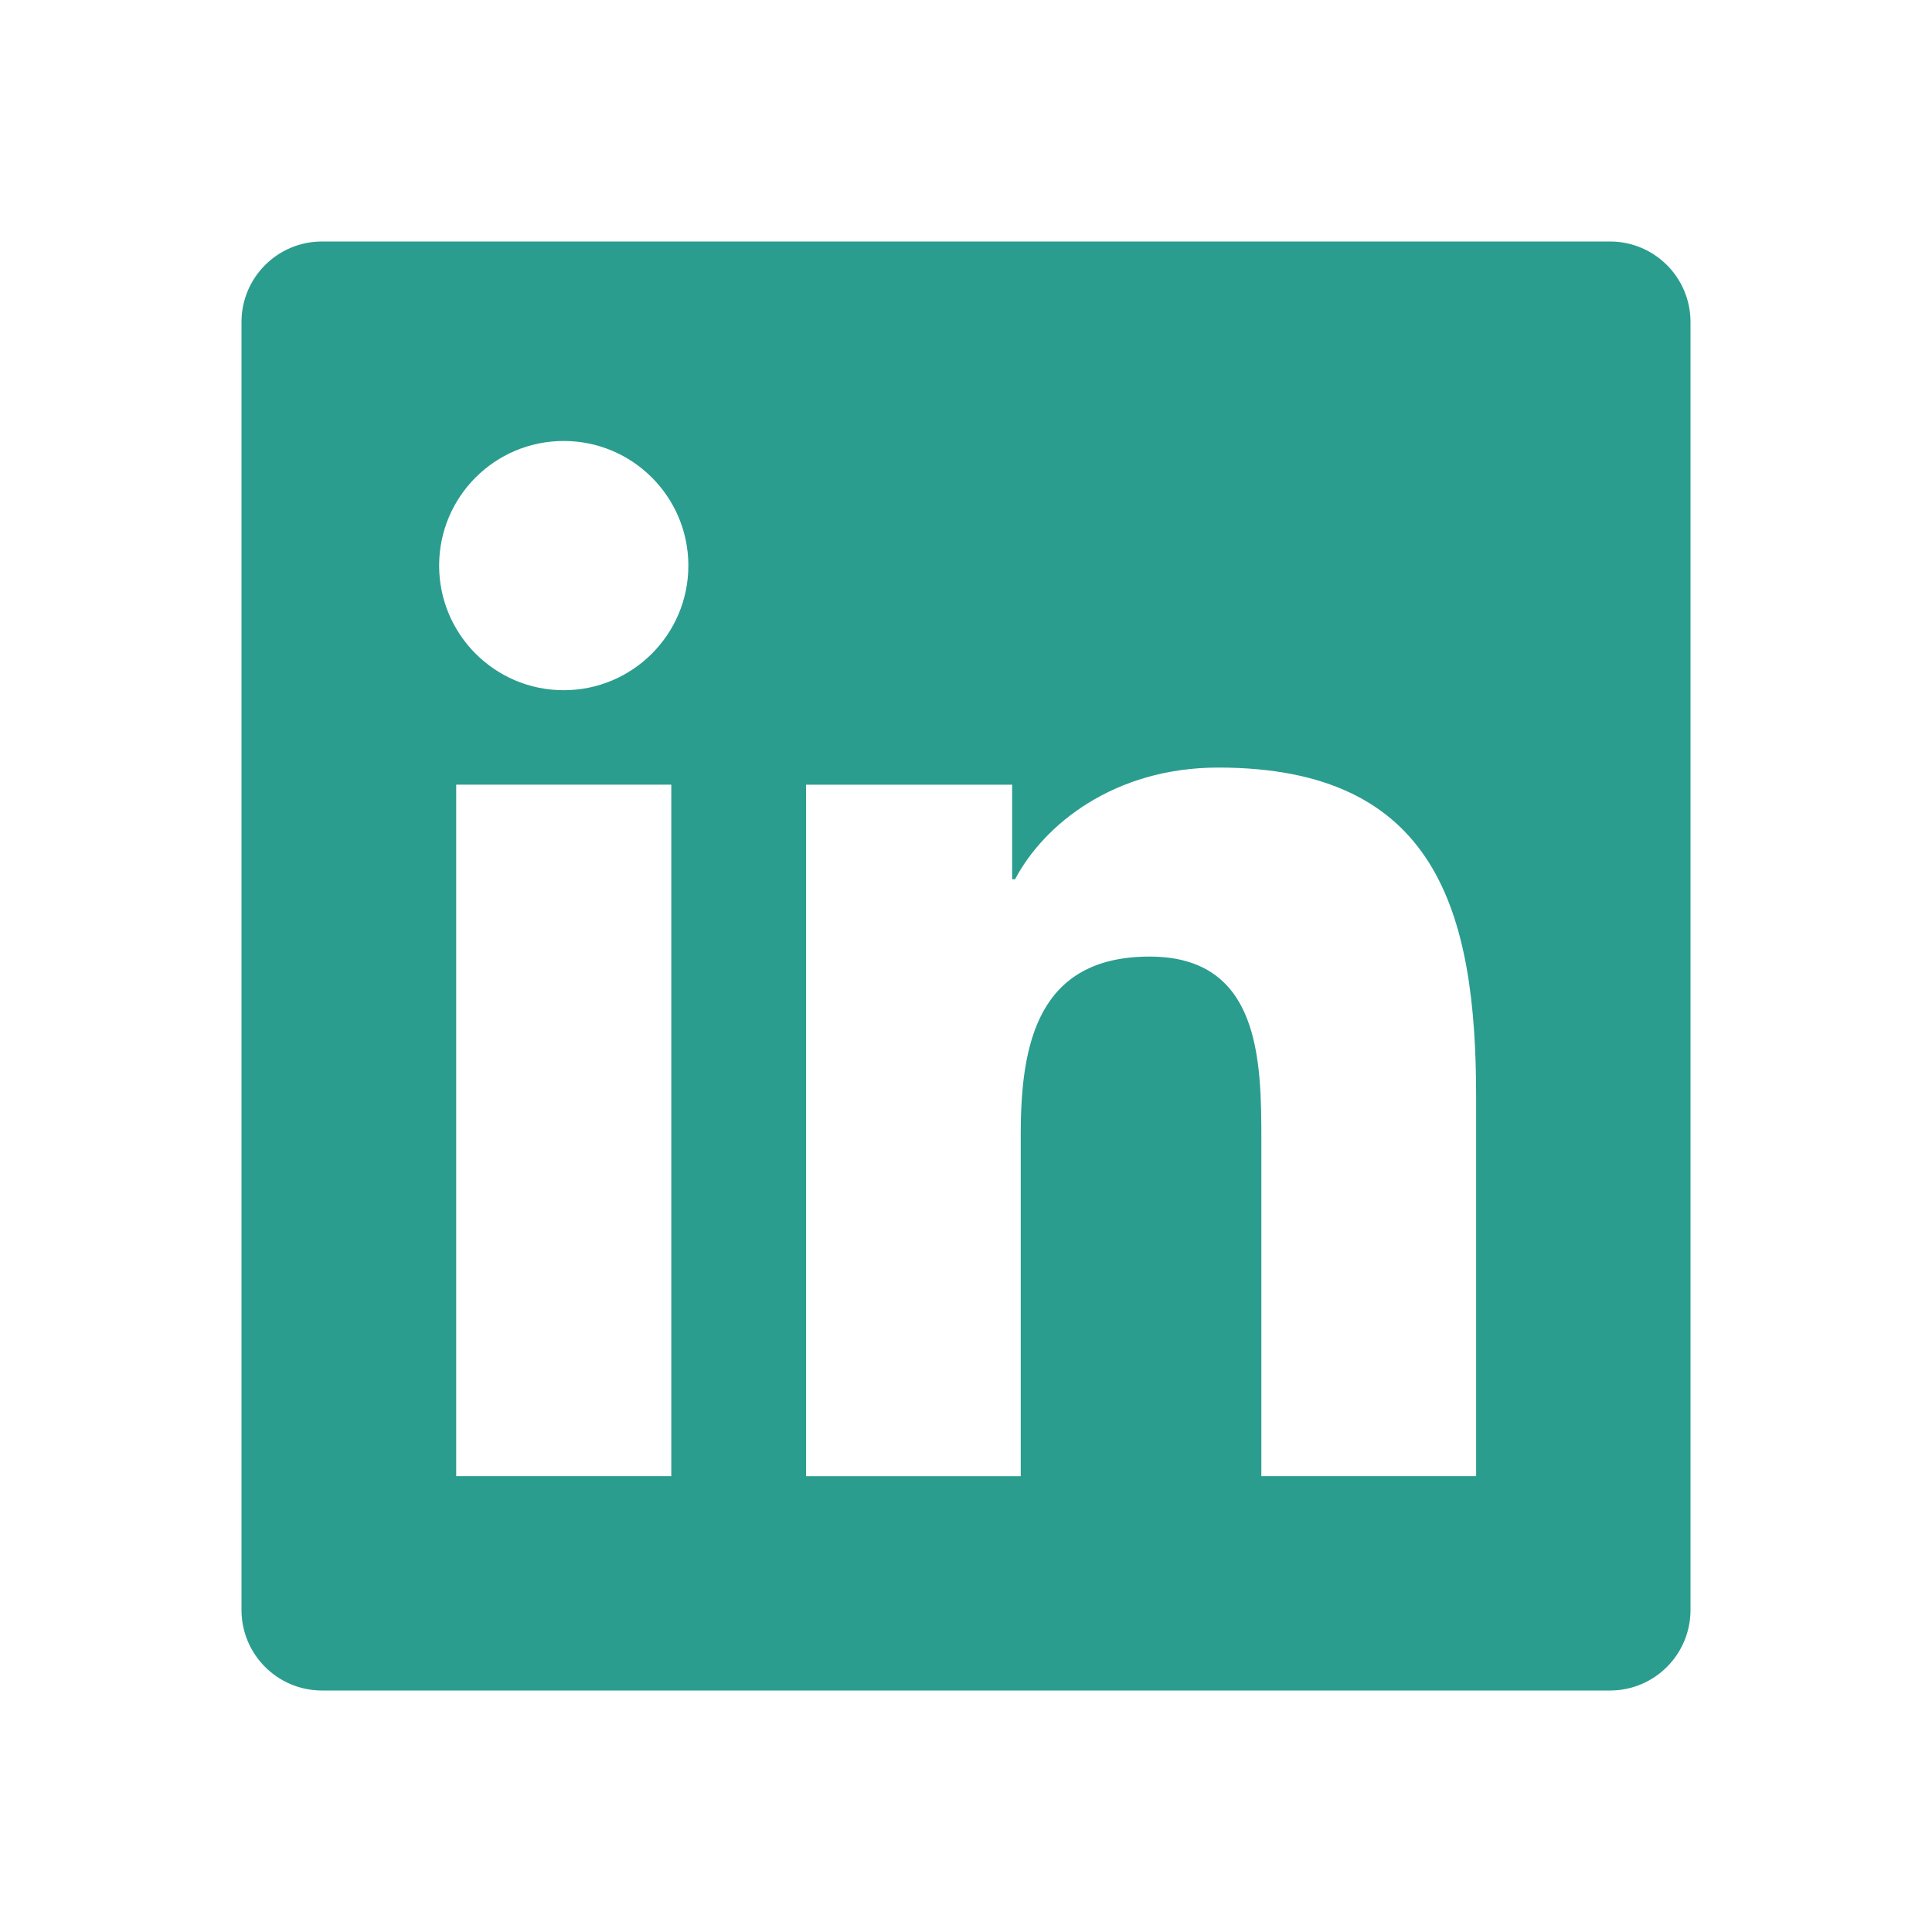
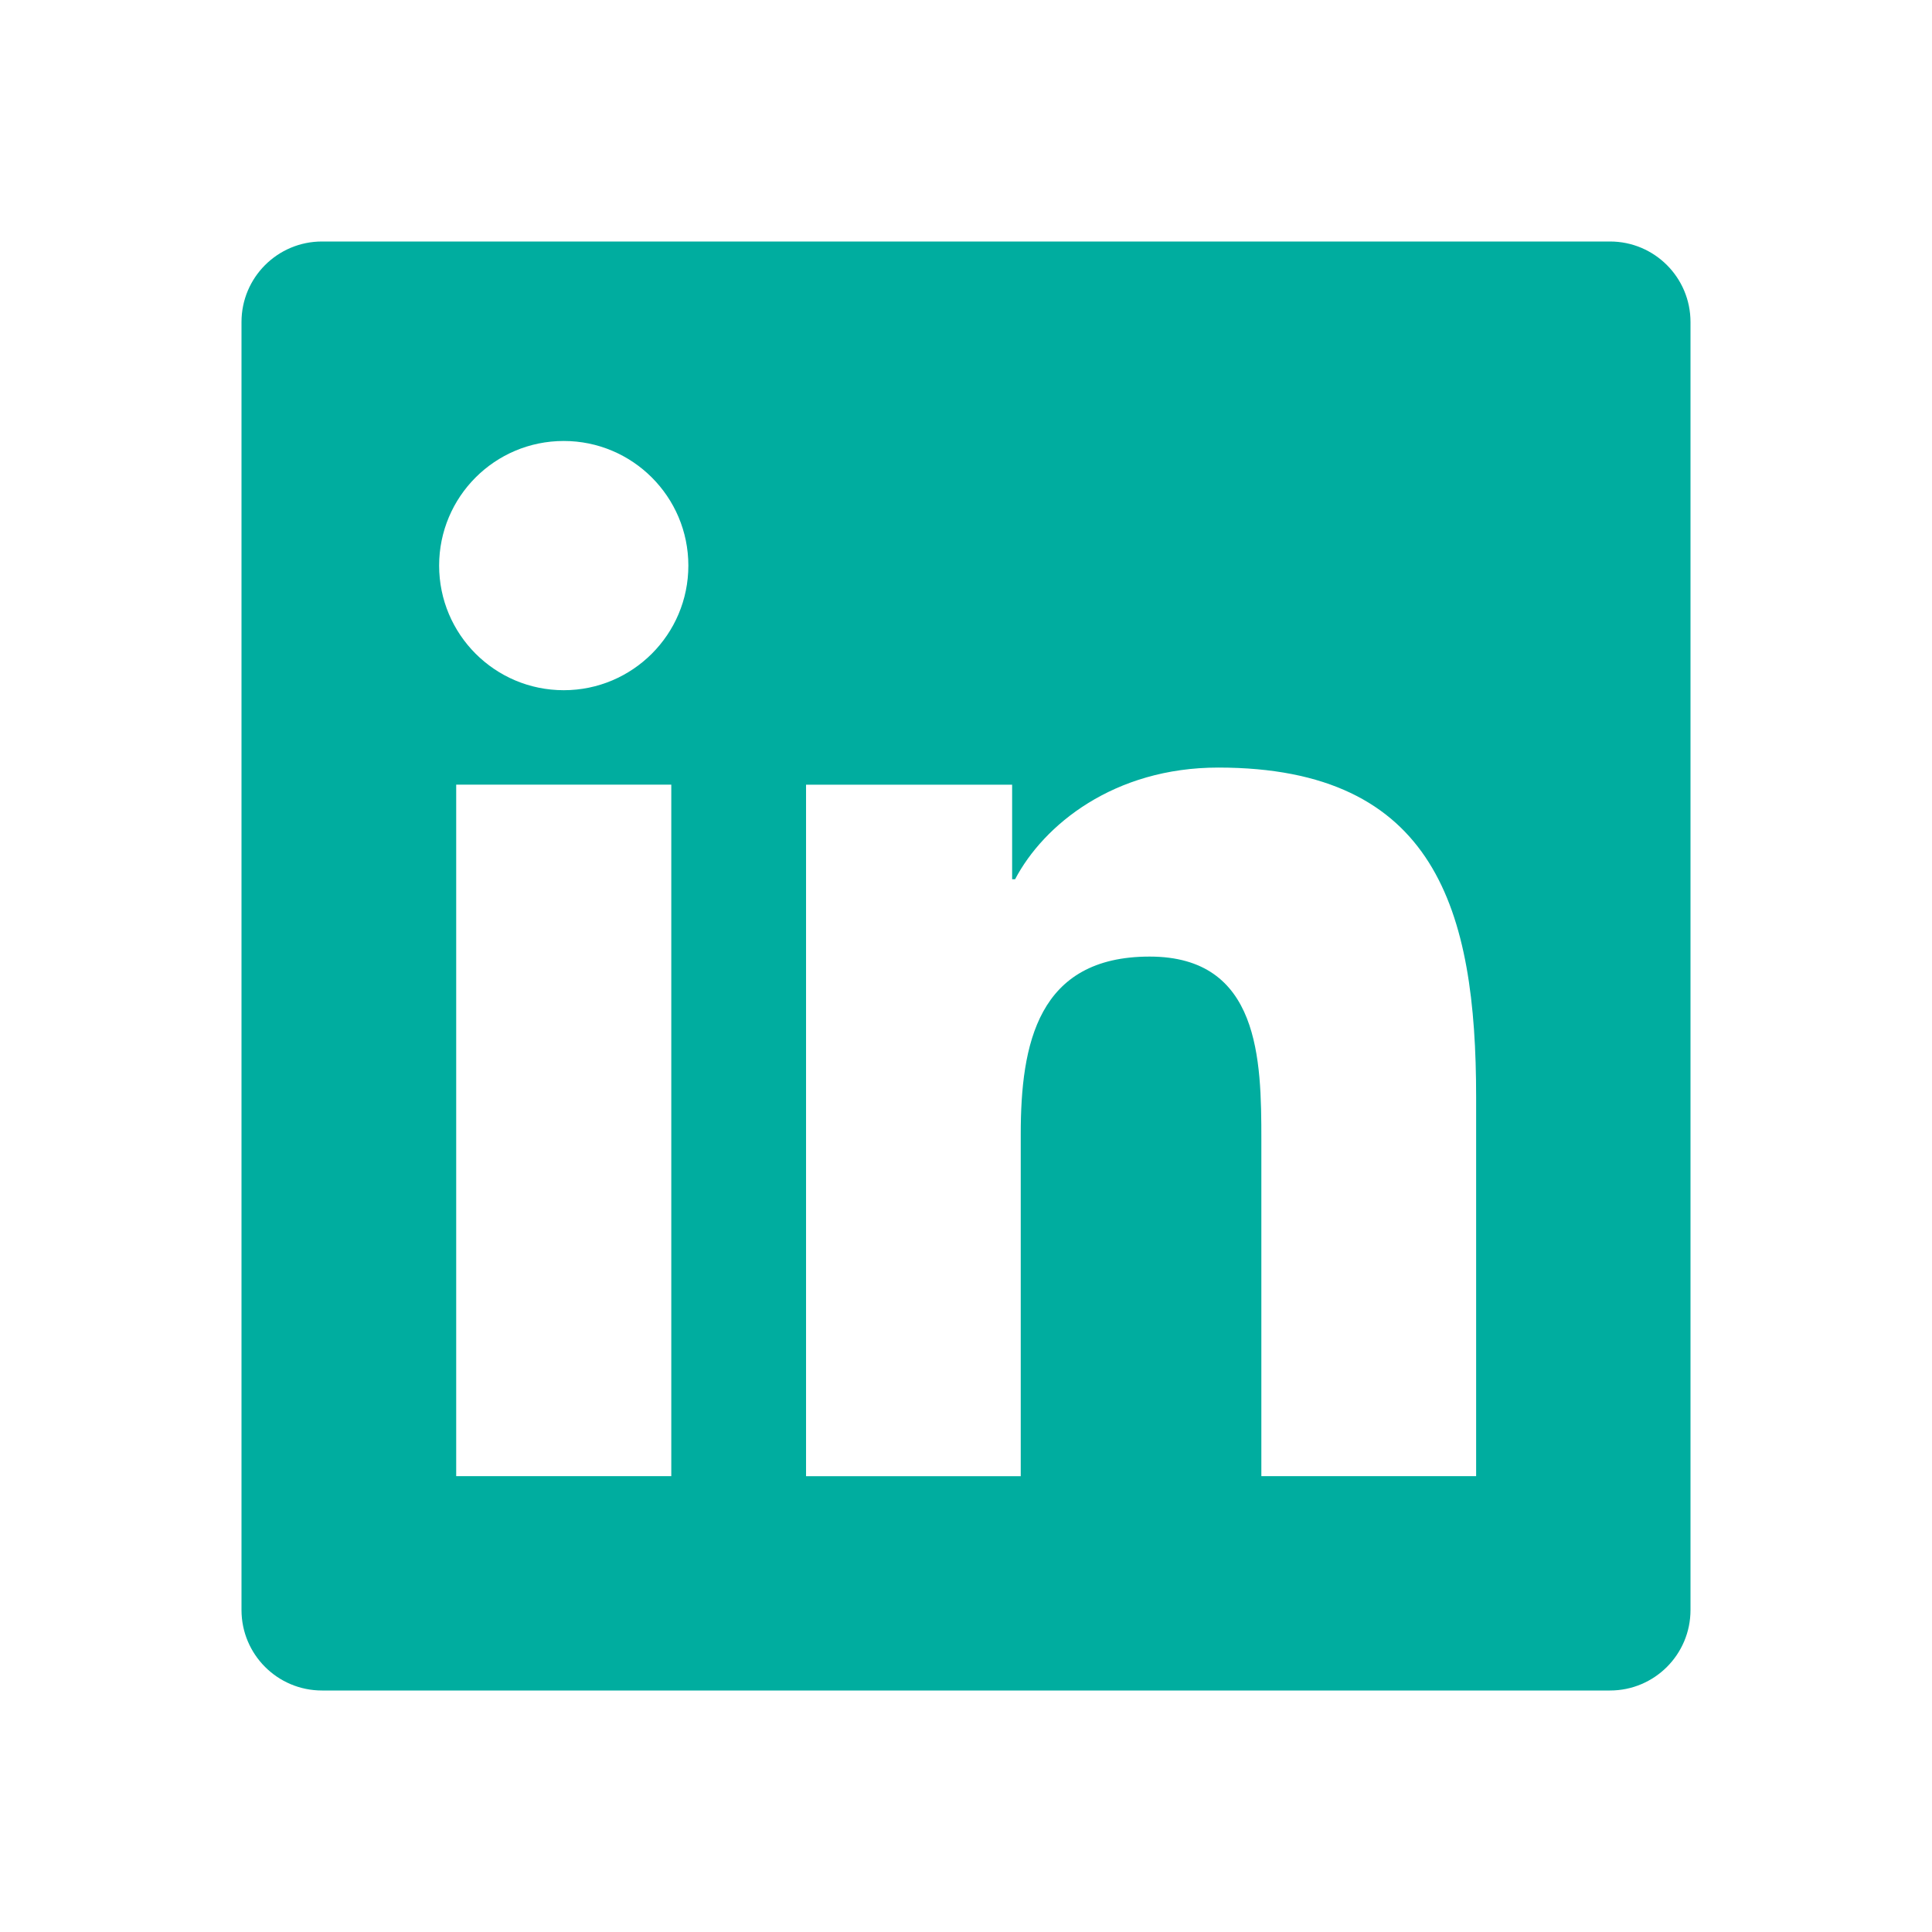
- <svg xmlns="http://www.w3.org/2000/svg" width="24" fill="#2a9d8f" height="24" viewBox="0 0 24 24">
+ <svg xmlns="http://www.w3.org/2000/svg" width="24" fill="#00ad9f" height="24" viewBox="0 0 24 24">
  <path d="M20,3H4C3.447,3,3,3.448,3,4v16c0,0.552,0.447,1,1,1h16c0.553,0,1-0.448,1-1V4C21,3.448,20.553,3,20,3z M8.339,18.337H5.667 v-8.59h2.672V18.337z M7.003,8.574c-0.856,0-1.548-0.694-1.548-1.548s0.691-1.548,1.548-1.548c0.854,0,1.548,0.693,1.548,1.548 S7.857,8.574,7.003,8.574z M18.338,18.337h-2.669V14.16c0-0.996-0.018-2.277-1.388-2.277c-1.39,0-1.601,1.086-1.601,2.207v4.248 h-2.667v-8.59h2.56v1.174h0.037c0.355-0.675,1.227-1.387,2.524-1.387c2.704,0,3.203,1.778,3.203,4.092V18.337z" />
</svg>
